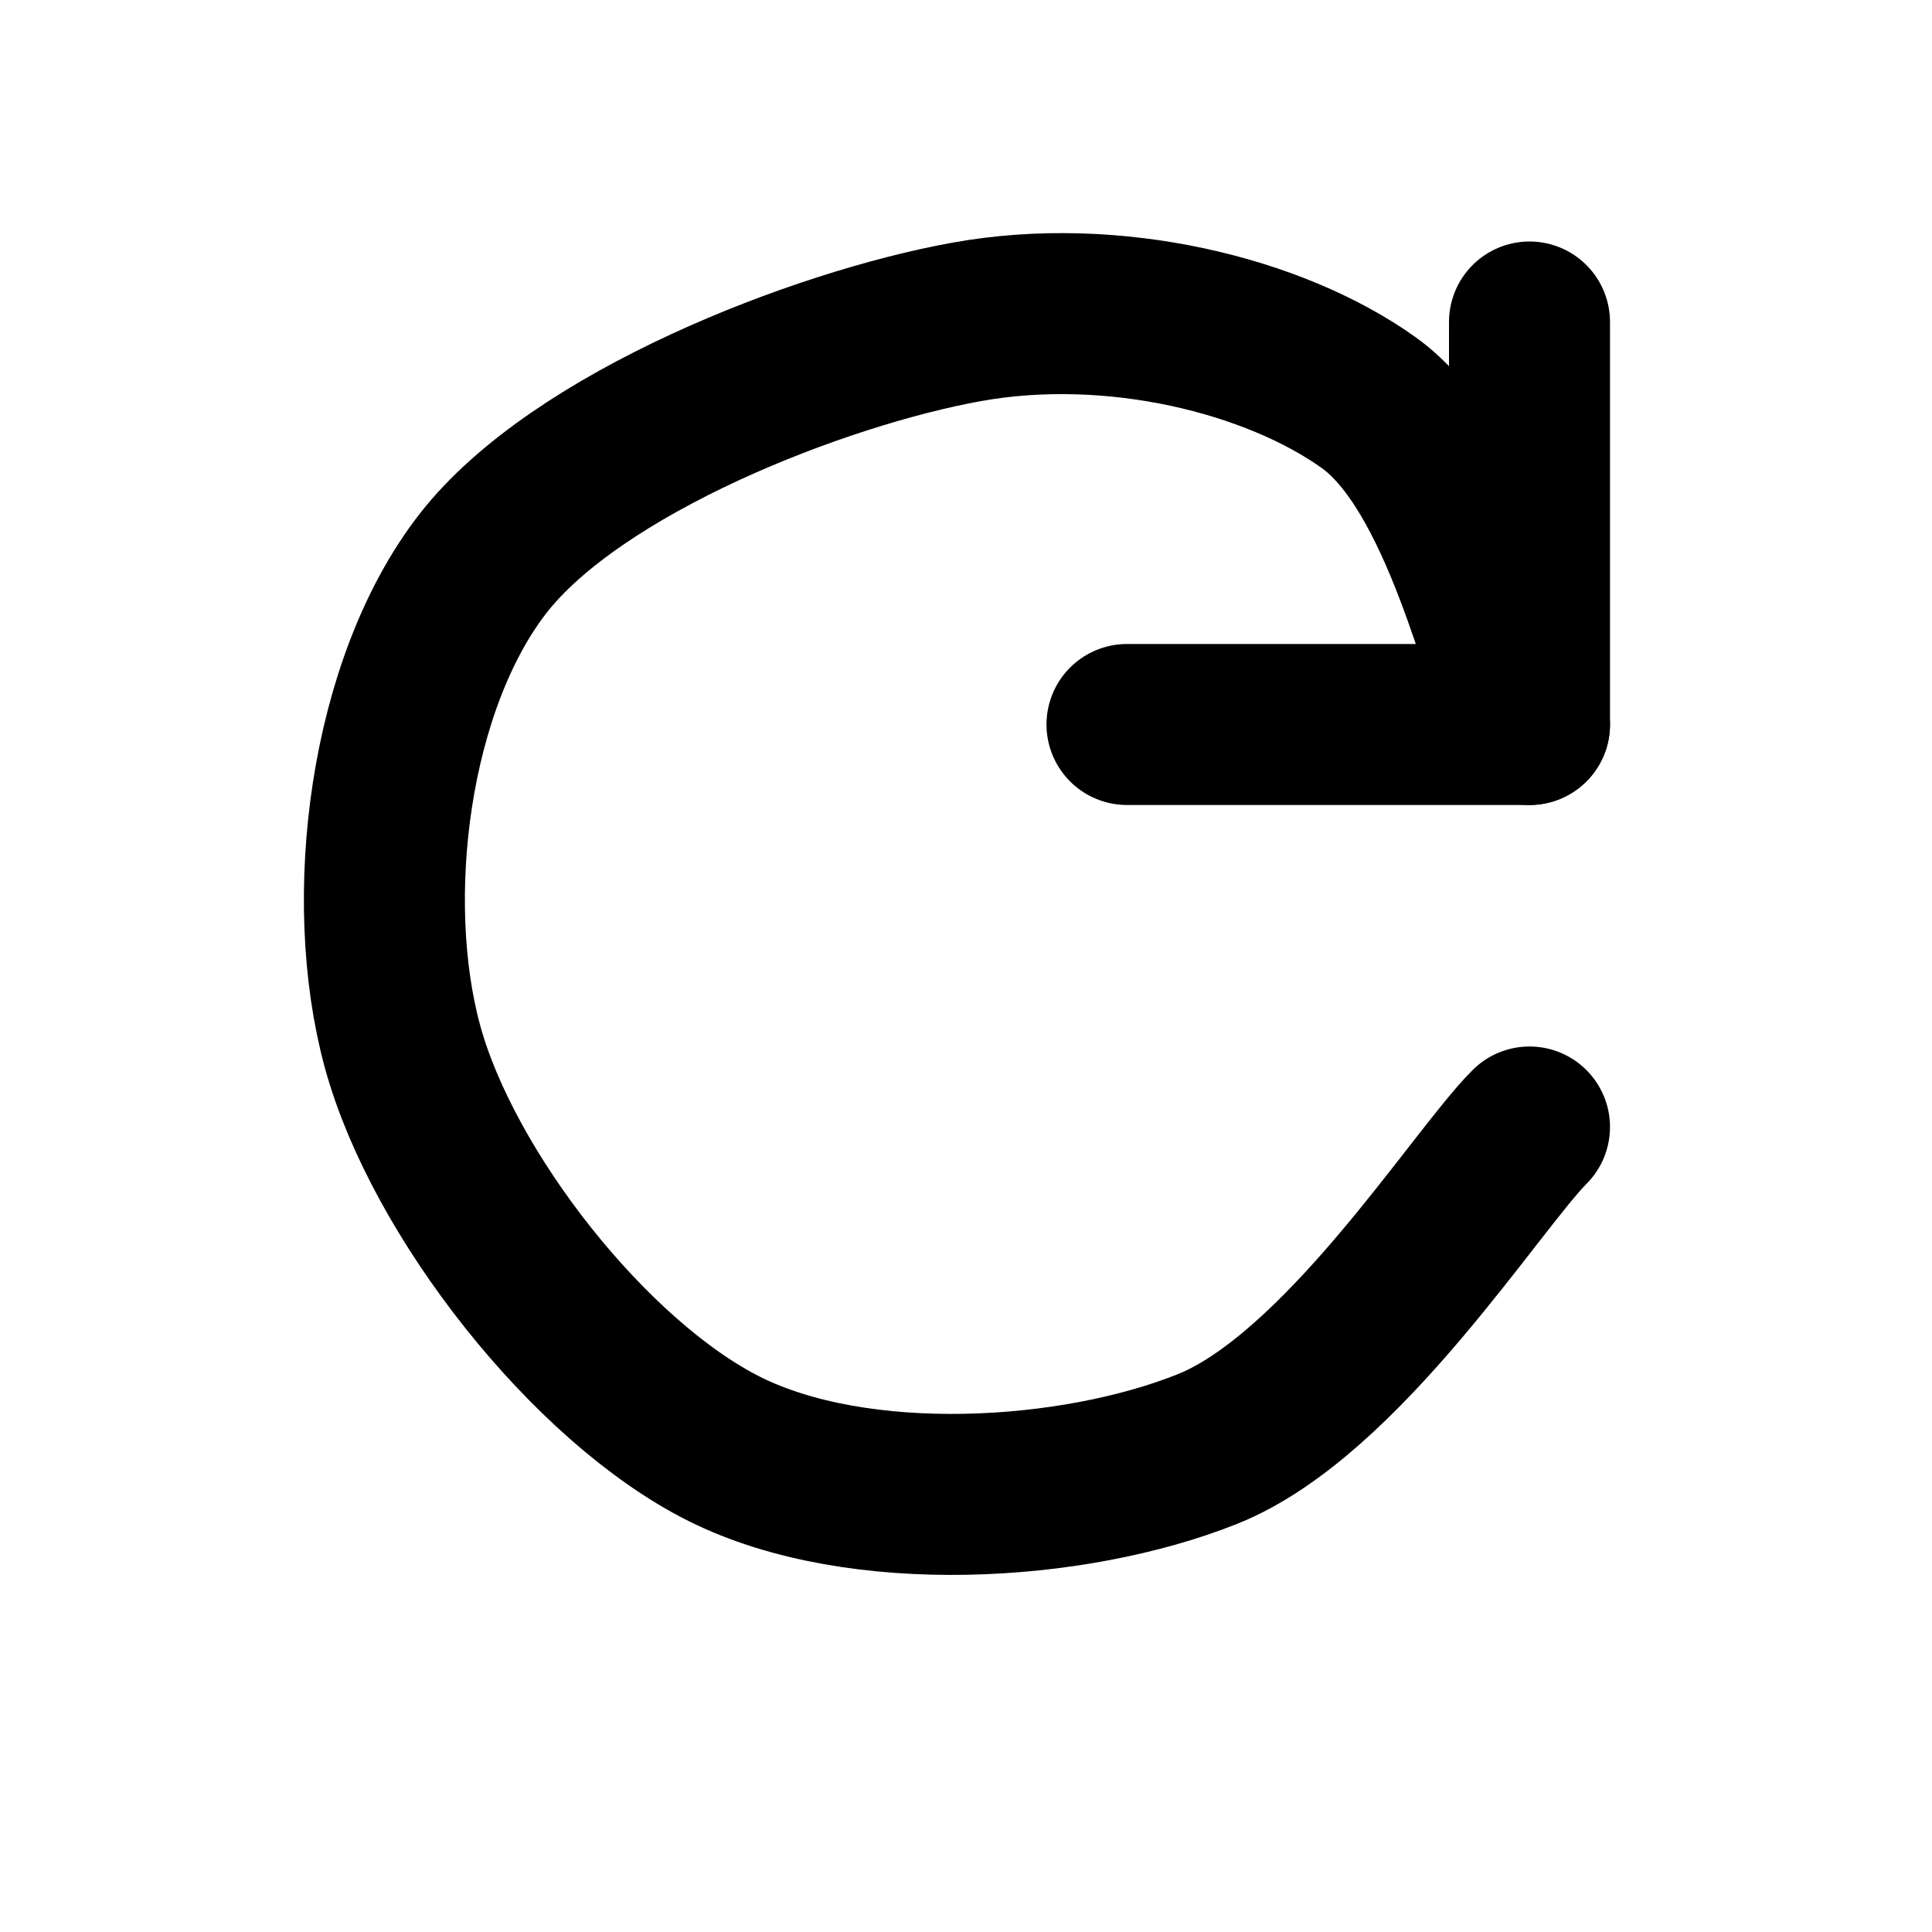
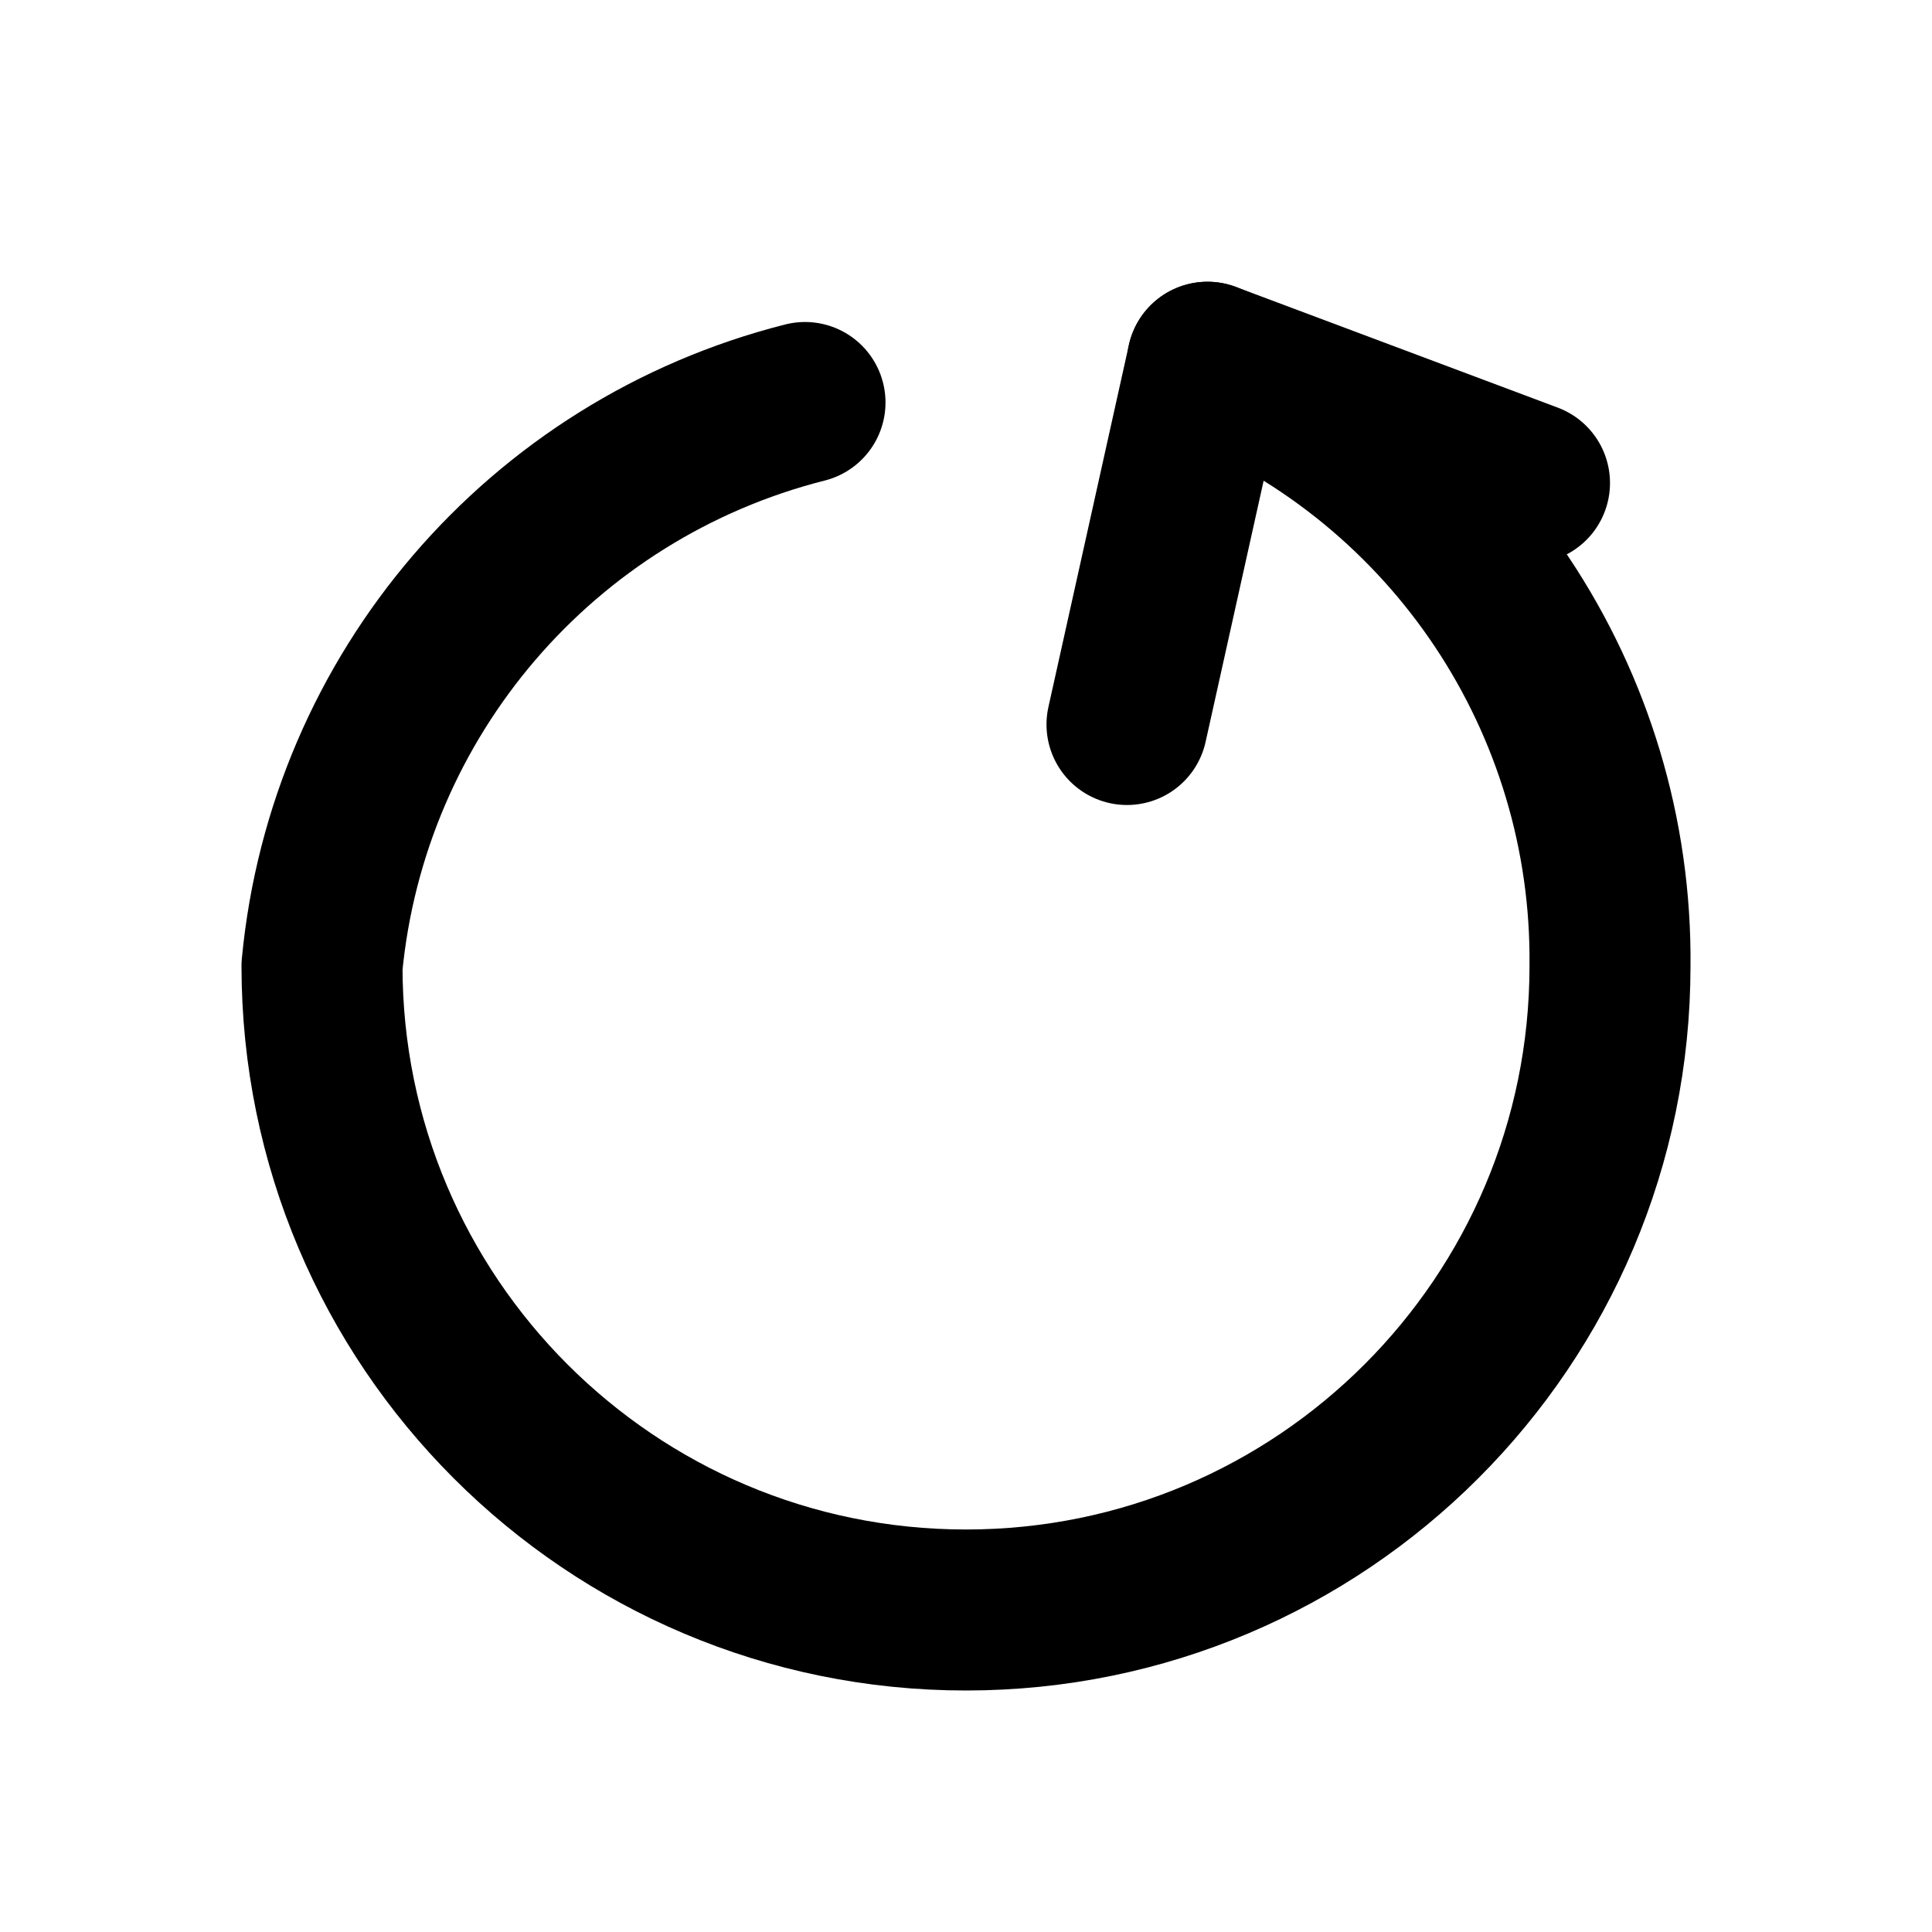
<svg xmlns="http://www.w3.org/2000/svg" width="24" height="24" viewBox="0 0 24 24">
-   <path id="a1" d="M19 9 C18.667 8.333, 18.167 5.833, 17 5 C15.833 4.167, 13.833 3.667, 12 4 C10.167 4.333, 7.167 5.5, 6 7 C4.833 8.5, 4.5 11.167, 5 13 C5.5 14.833, 7.333 17.167, 9 18 C10.667 18.833, 13.333 18.667, 15 18 C16.667 17.333, 18.333 14.667, 19 14" fill="none" stroke="currentColor" stroke-width="2" stroke-linecap="round" stroke-linejoin="round" />
-   <path id="ah" d="M14 9 L19 9 L19 4" fill="none" stroke="currentColor" stroke-width="2" stroke-linecap="round" stroke-linejoin="round" />
+   <path id="a1" d="M15 4.5 A8 8 0 0 1 20 12 A8 8 0 0 1 12 20 A8 8 0 0 1 4 12 A8 8 0 0 1 10 5" fill="none" stroke="currentColor" stroke-width="2" stroke-linecap="round" stroke-linejoin="round" />
+   <path id="ah" d="M19 6 L15 4.5 L14 9" fill="none" stroke="currentColor" stroke-width="2" stroke-linecap="round" stroke-linejoin="round" />
</svg>
